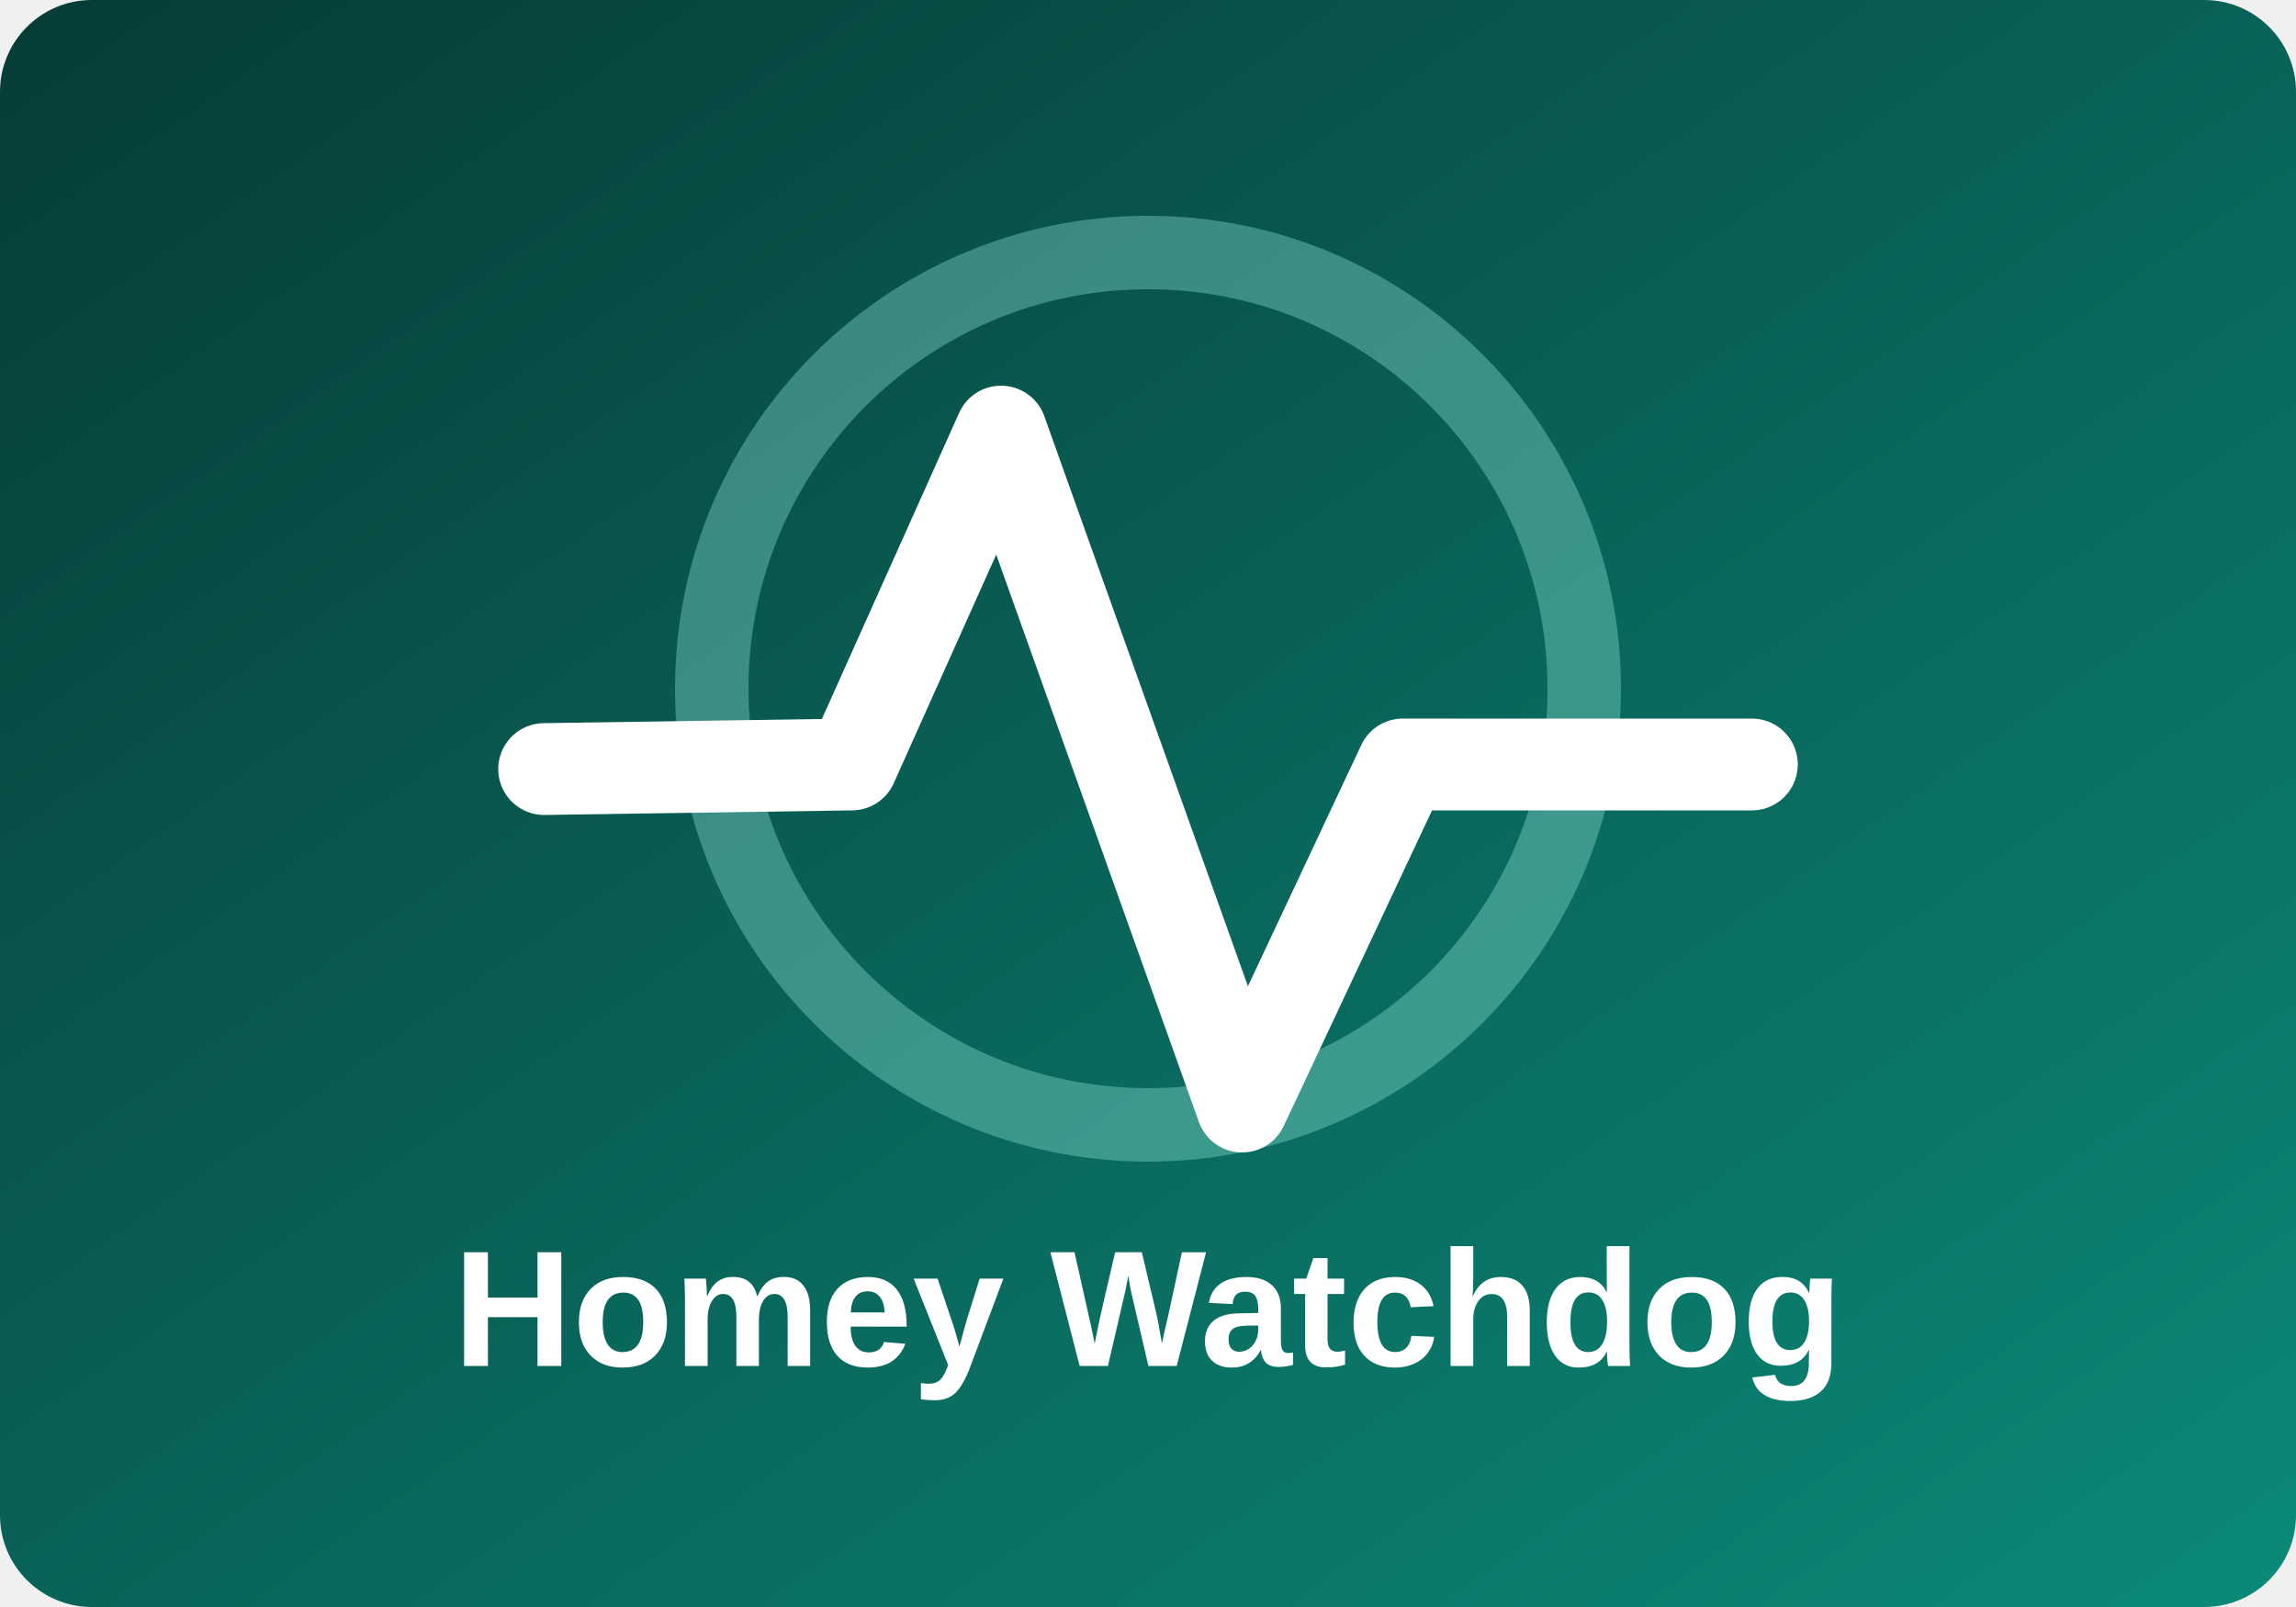
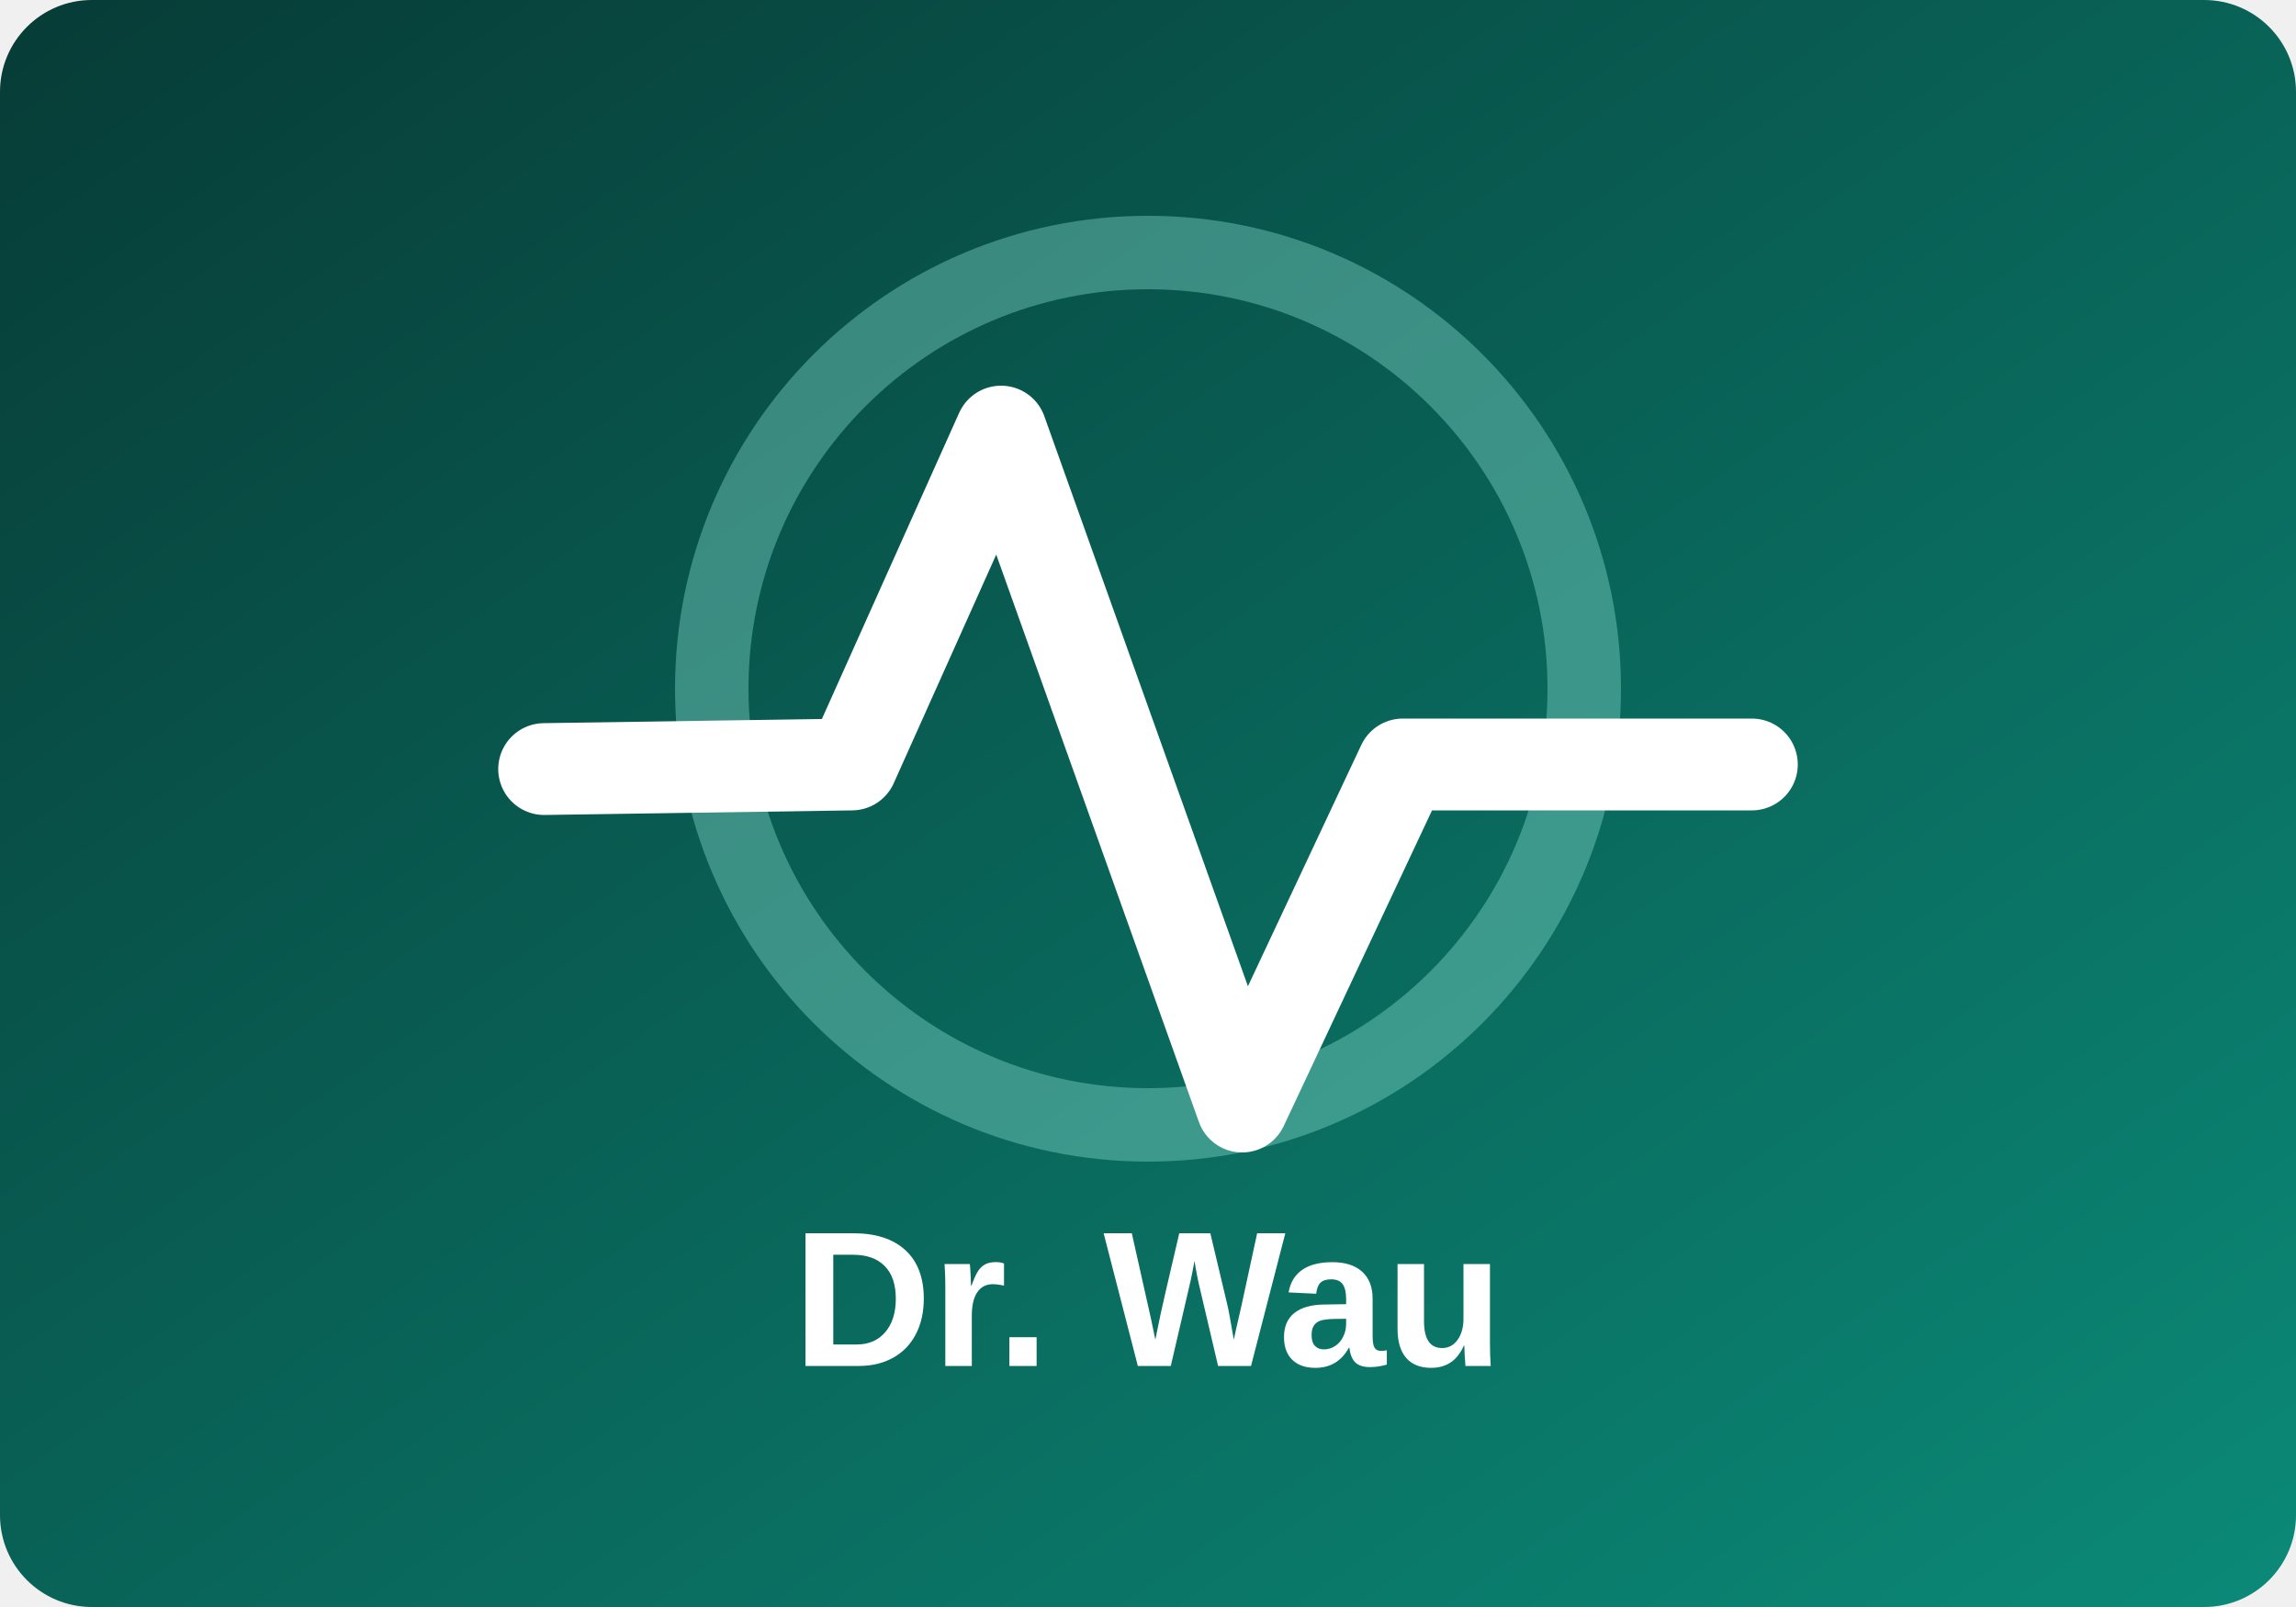
<svg xmlns="http://www.w3.org/2000/svg" width="1000" height="700" viewBox="0 0 1000 700">
  <defs>
    <linearGradient id="g" x1="0" y1="0" x2="1" y2="1">
      <stop stop-color="#073B36" />
      <stop offset="1" stop-color="#0B8A78" />
    </linearGradient>
  </defs>
  <rect width="1000" height="700" rx="40" fill="url(#g)" />
  <circle cx="500" cy="300" r="190" fill="none" stroke="#8EE6D8" stroke-width="32" opacity=".38" />
  <path fill="none" stroke="#fff" stroke-width="40" stroke-linecap="round" stroke-linejoin="round" d="m237 335 134-2 65-145 105 294 70-149h152" />
-   <text x="500" y="595" fill="#fff" font-family="Arial, sans-serif" font-size="72" font-weight="700" text-anchor="middle">Homey Watchdog</text>
+   <text x="500" y="595" fill="#fff" font-family="Arial, sans-serif" font-size="84" font-weight="700" text-anchor="middle">Dr. Wau</text>
</svg>
